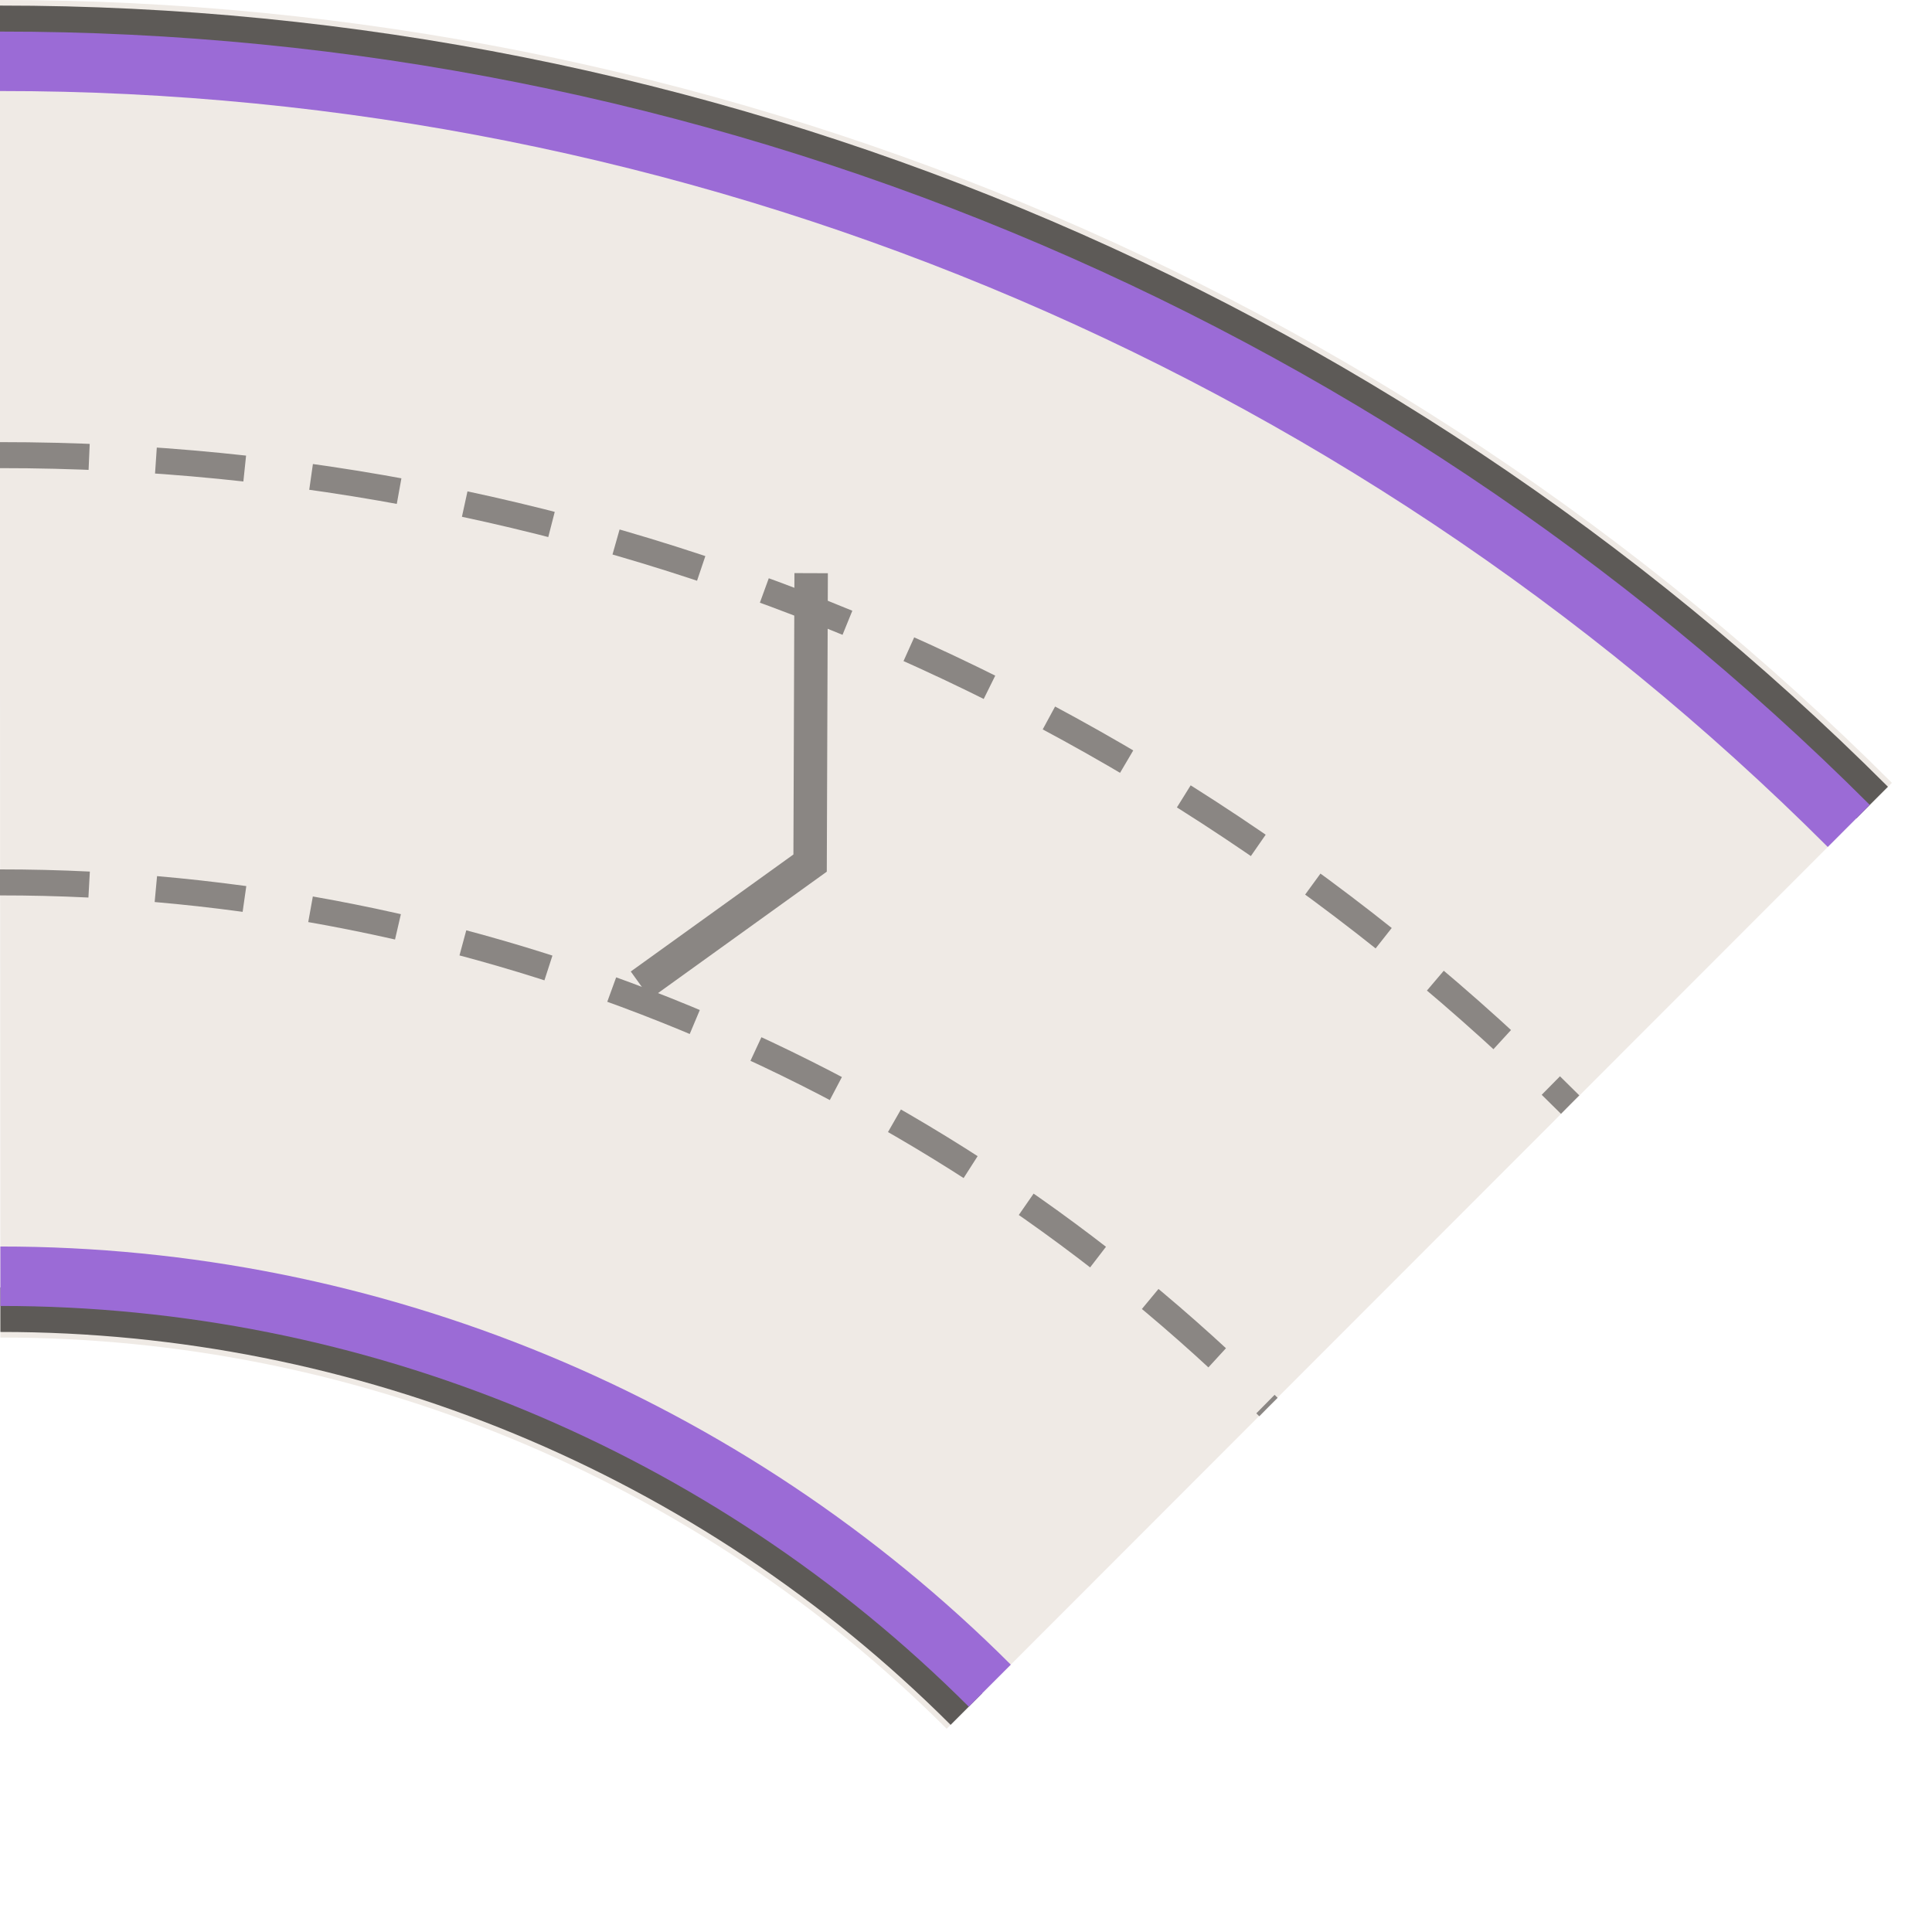
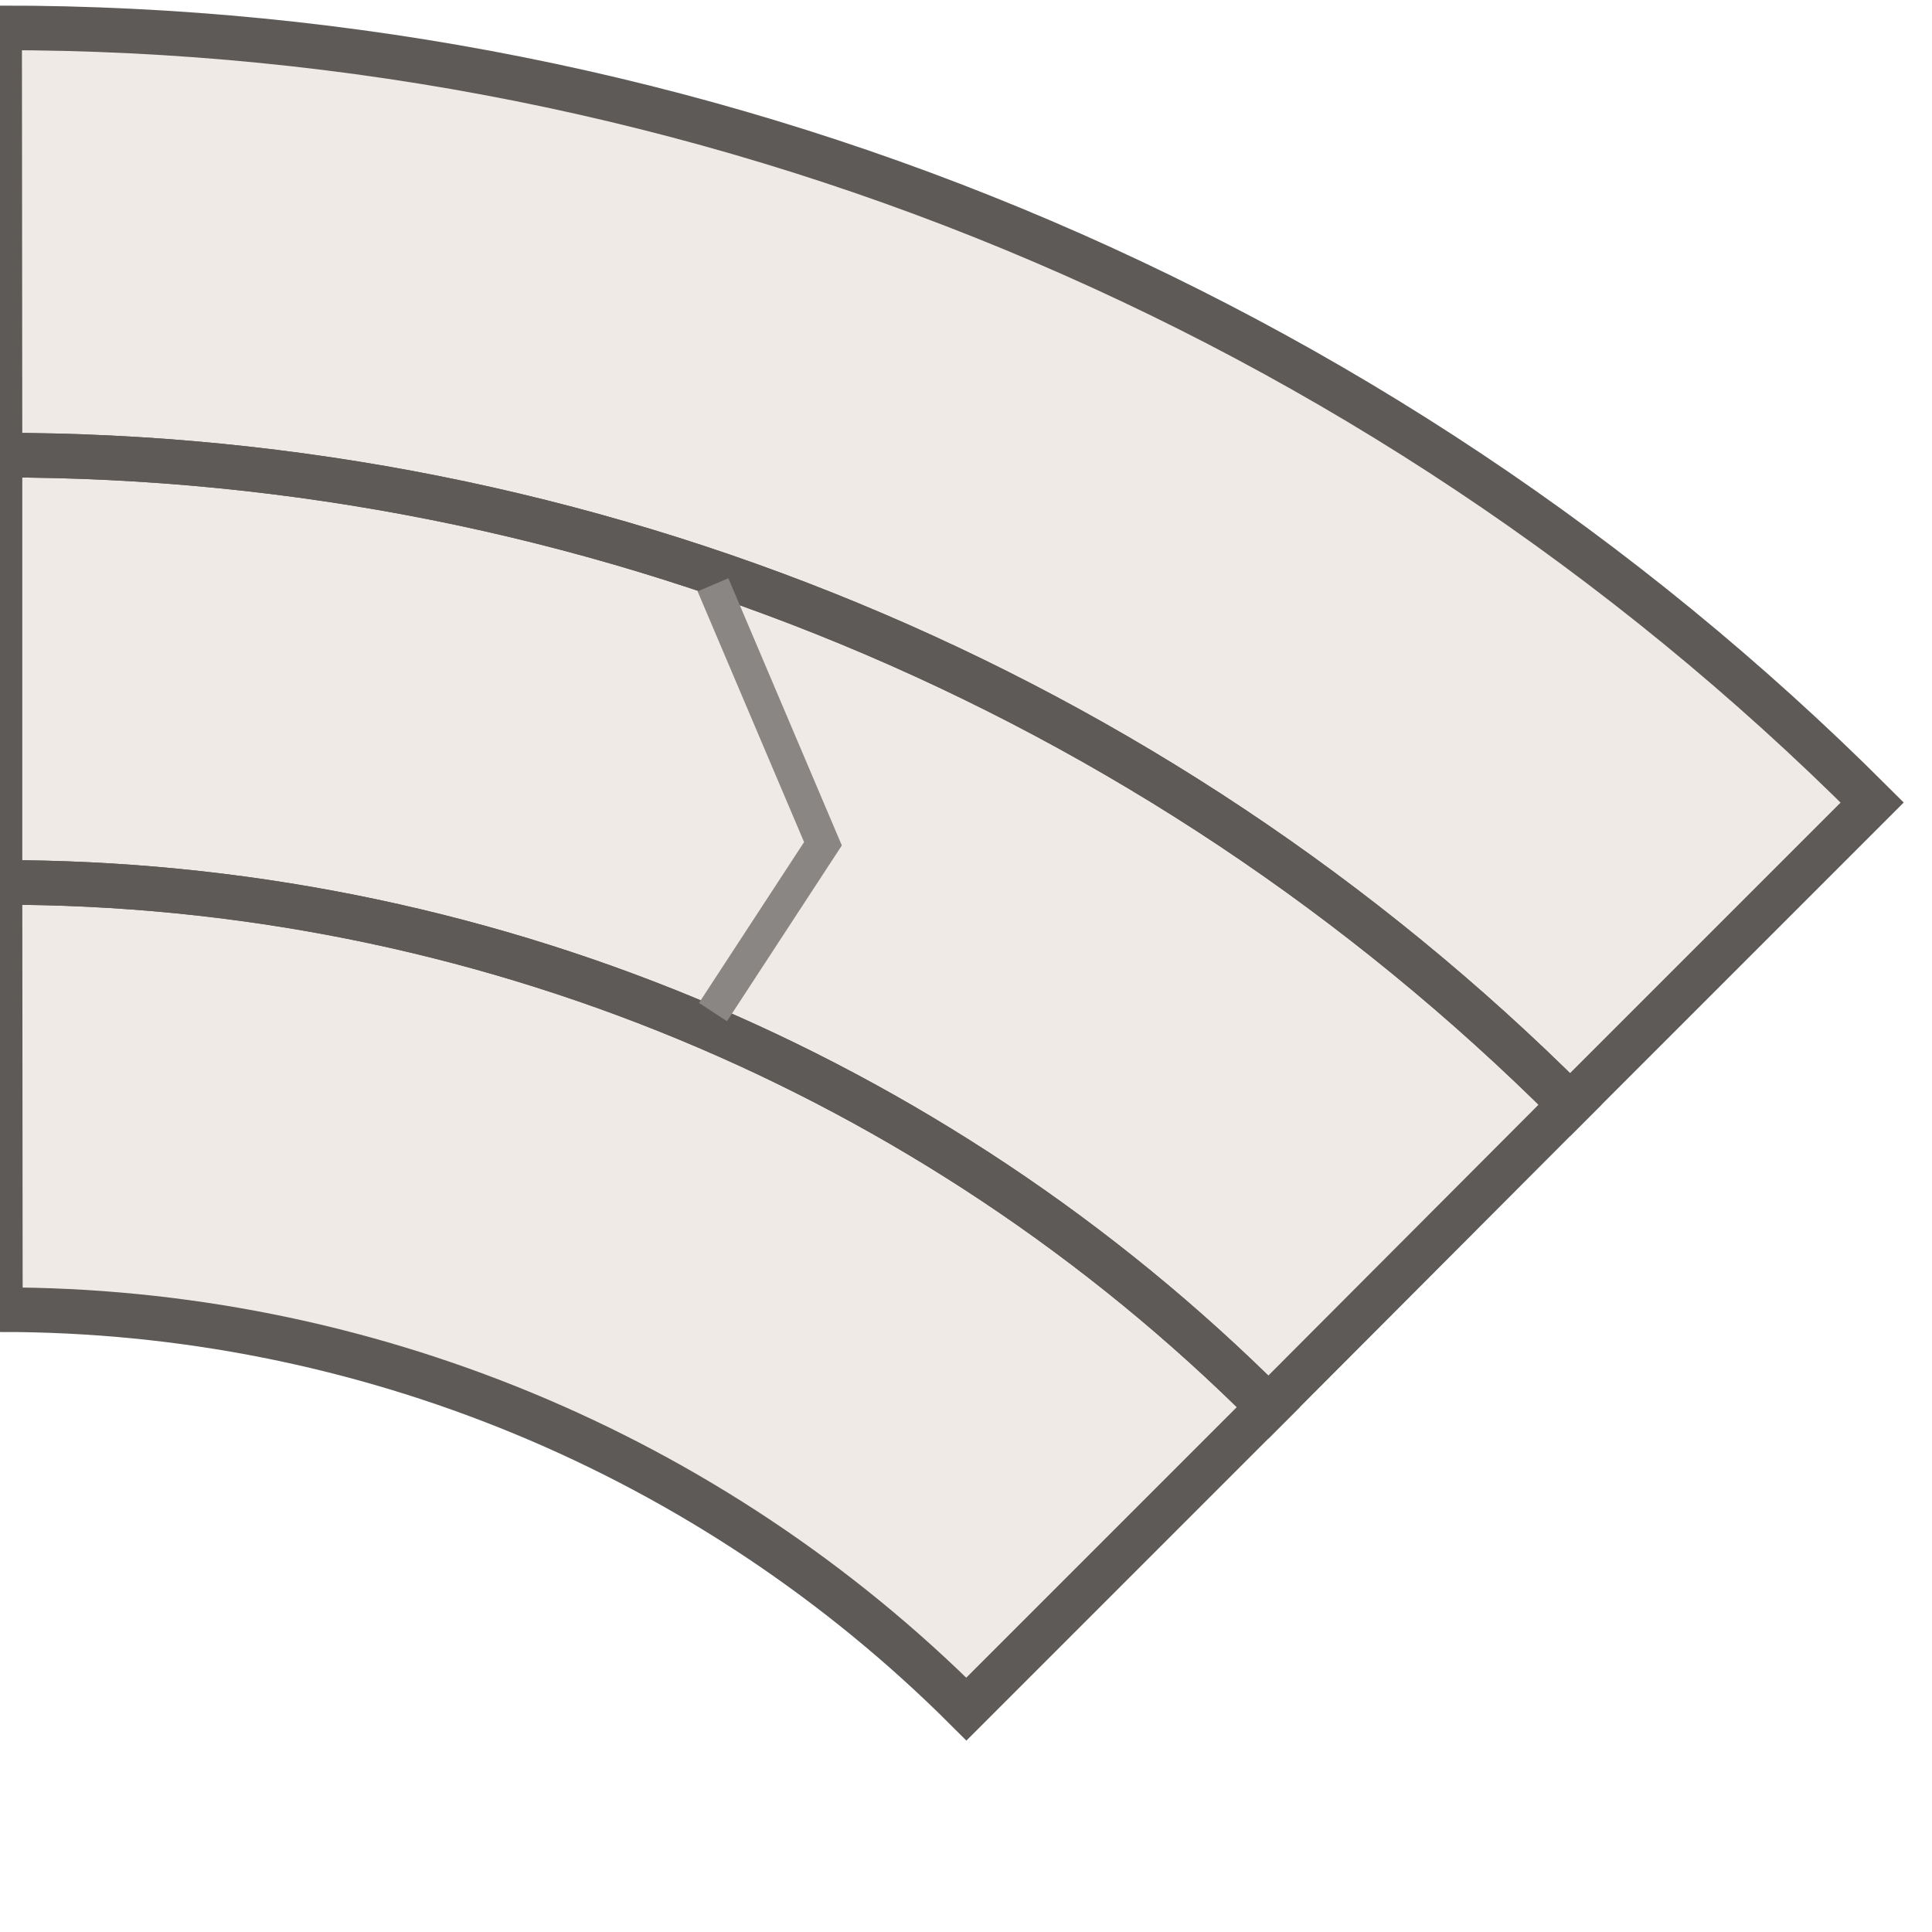
<svg xmlns="http://www.w3.org/2000/svg" width="52" height="52" viewBox="-26.0 -26.0 52 52">
  <clipPath id="vb">
    <rect x="-26.0" y="-26.0" width="52" height="52" />
  </clipPath>
  <g clip-path="url(#vb)">
-     <path d="M -26.01 -26.00 A 72.00 72.00 0 0 1 24.92 -4.93 L -0.52 20.53 A 36.00 36.00 0 0 0 -25.99 10.00 Z" fill="#efeae5" />
-     <path d="M -26.01 -25.25 A 71.25 71.25 0 0 1 24.39 -4.40" fill="none" stroke="#5d5a57" stroke-width="1.2" />
-     <path d="M -25.99 9.25 A 36.75 36.75 0 0 1 0.01 20.00" fill="none" stroke="#5d5a57" stroke-width="1.2" />
-     <path d="M -26.01 -24.35 A 70.35 70.35 0 0 1 23.76 -3.77" fill="none" stroke="#9b6bd6" stroke-width="1.6" />
-     <path d="M -25.99 8.35 A 37.65 37.65 0 0 1 0.64 19.37" fill="none" stroke="#9b6bd6" stroke-width="1.6" />
-     <path d="M -26.00 -2.25 A 48.25 48.25 0 0 1 8.14 11.87" fill="none" stroke="#8a8683" stroke-width="0.7" stroke-dasharray="2.4,1.8" />
-     <path d="M -26.00 -13.75 A 59.75 59.75 0 0 1 16.26 3.73" fill="none" stroke="#8a8683" stroke-width="0.7" stroke-dasharray="2.4,1.8" />
-     <path d="M -6.81 -10.51 L -3.85 -3.29 L -6.81 1.49" fill="none" stroke="#8a8683" stroke-width="0.9" transform="rotate(22.5 -5.33 -3.90)" />
+     <path d="M -25.99 9.25 A 36.75 36.75 0 0 1 0.01 20.00 L 24.39 -4.40 A 71.25 71.25 0 0 0 -26.01 -25.25 Z" fill="#efeae5" />
+     <path d="M -25.99 9.25 A 36.75 36.75 0 0 1 0.01 20.00 L 8.14 11.87 A 48.25 48.25 0 0 0 -26.00 -2.25 Z" fill="none" stroke="#5d5a57" stroke-width="1.2" />
+     <path d="M -26.00 -2.25 A 48.25 48.25 0 0 1 8.14 11.87 L 16.26 3.73 A 59.75 59.75 0 0 0 -26.00 -13.75 Z" fill="none" stroke="#5d5a57" stroke-width="1.2" />
+     <path d="M -26.00 -13.75 A 59.75 59.75 0 0 1 16.26 3.73 L 24.39 -4.40 A 71.25 71.25 0 0 0 -26.01 -25.25 Z" fill="none" stroke="#5d5a57" stroke-width="1.2" />
+     <path d="M -6.81 -10.26 L -3.85 -3.29 L -6.81 1.24" fill="none" stroke="#8a8683" stroke-width="0.9" />
  </g>
</svg>
